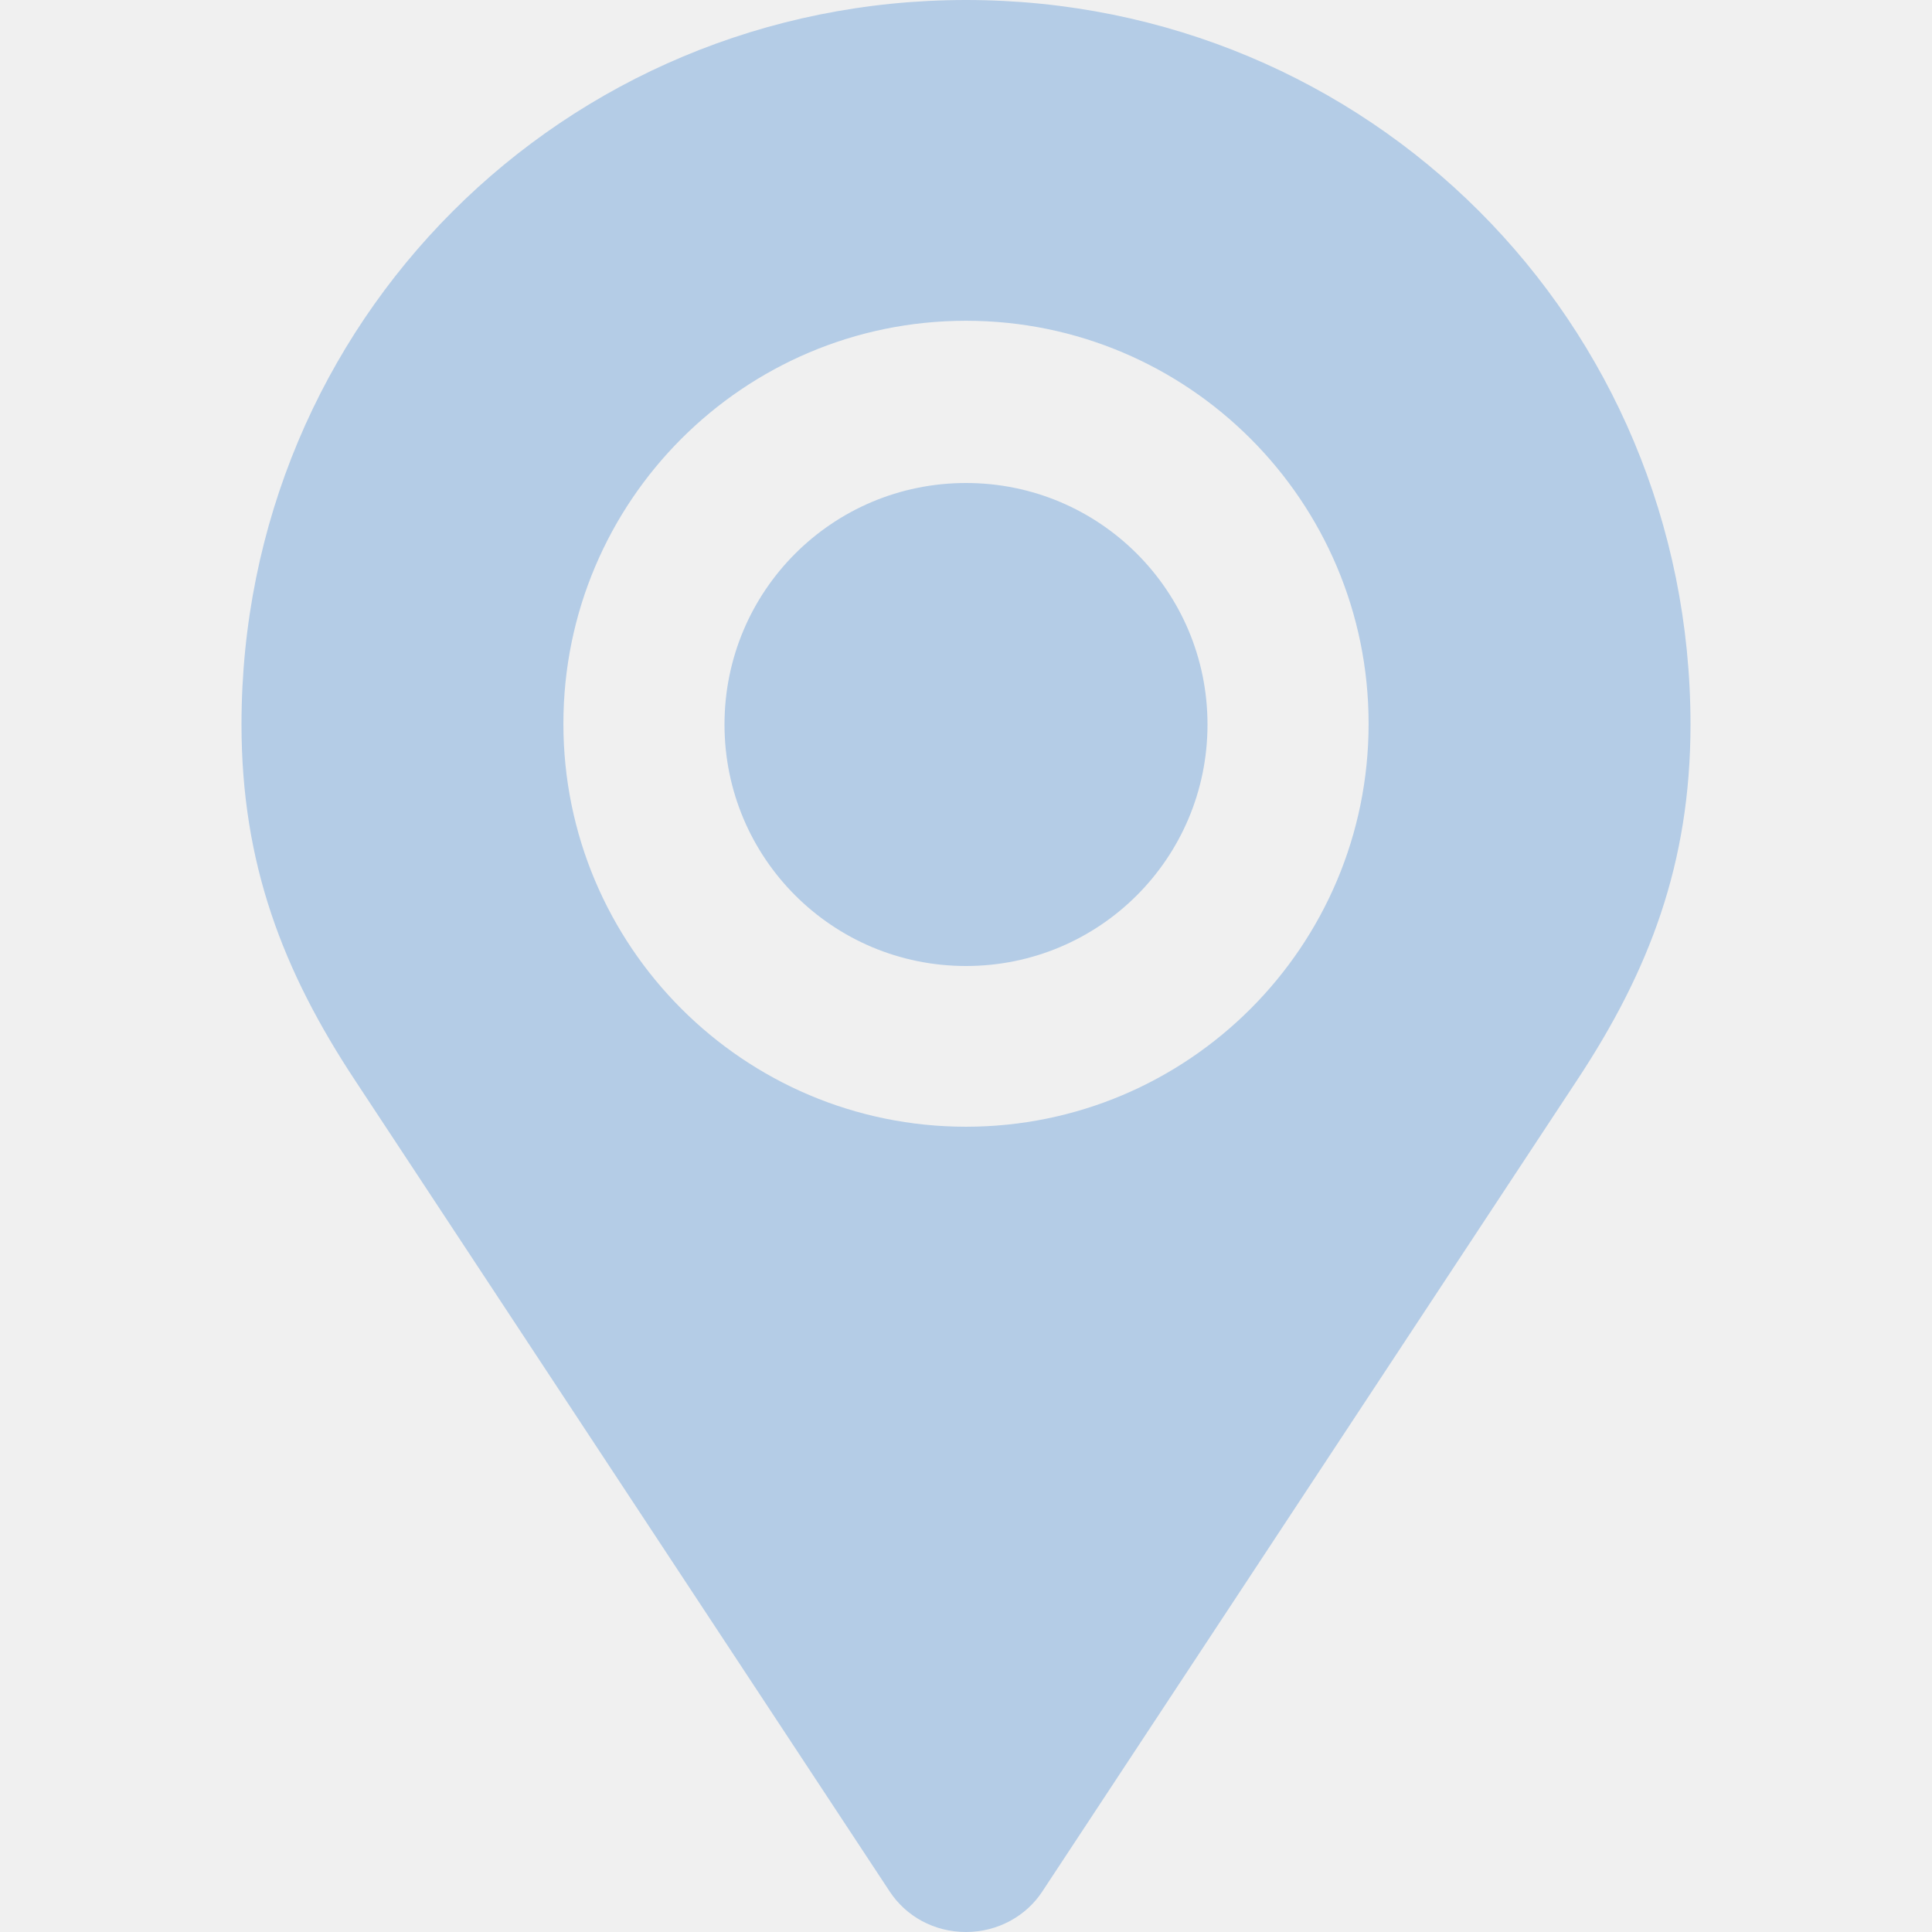
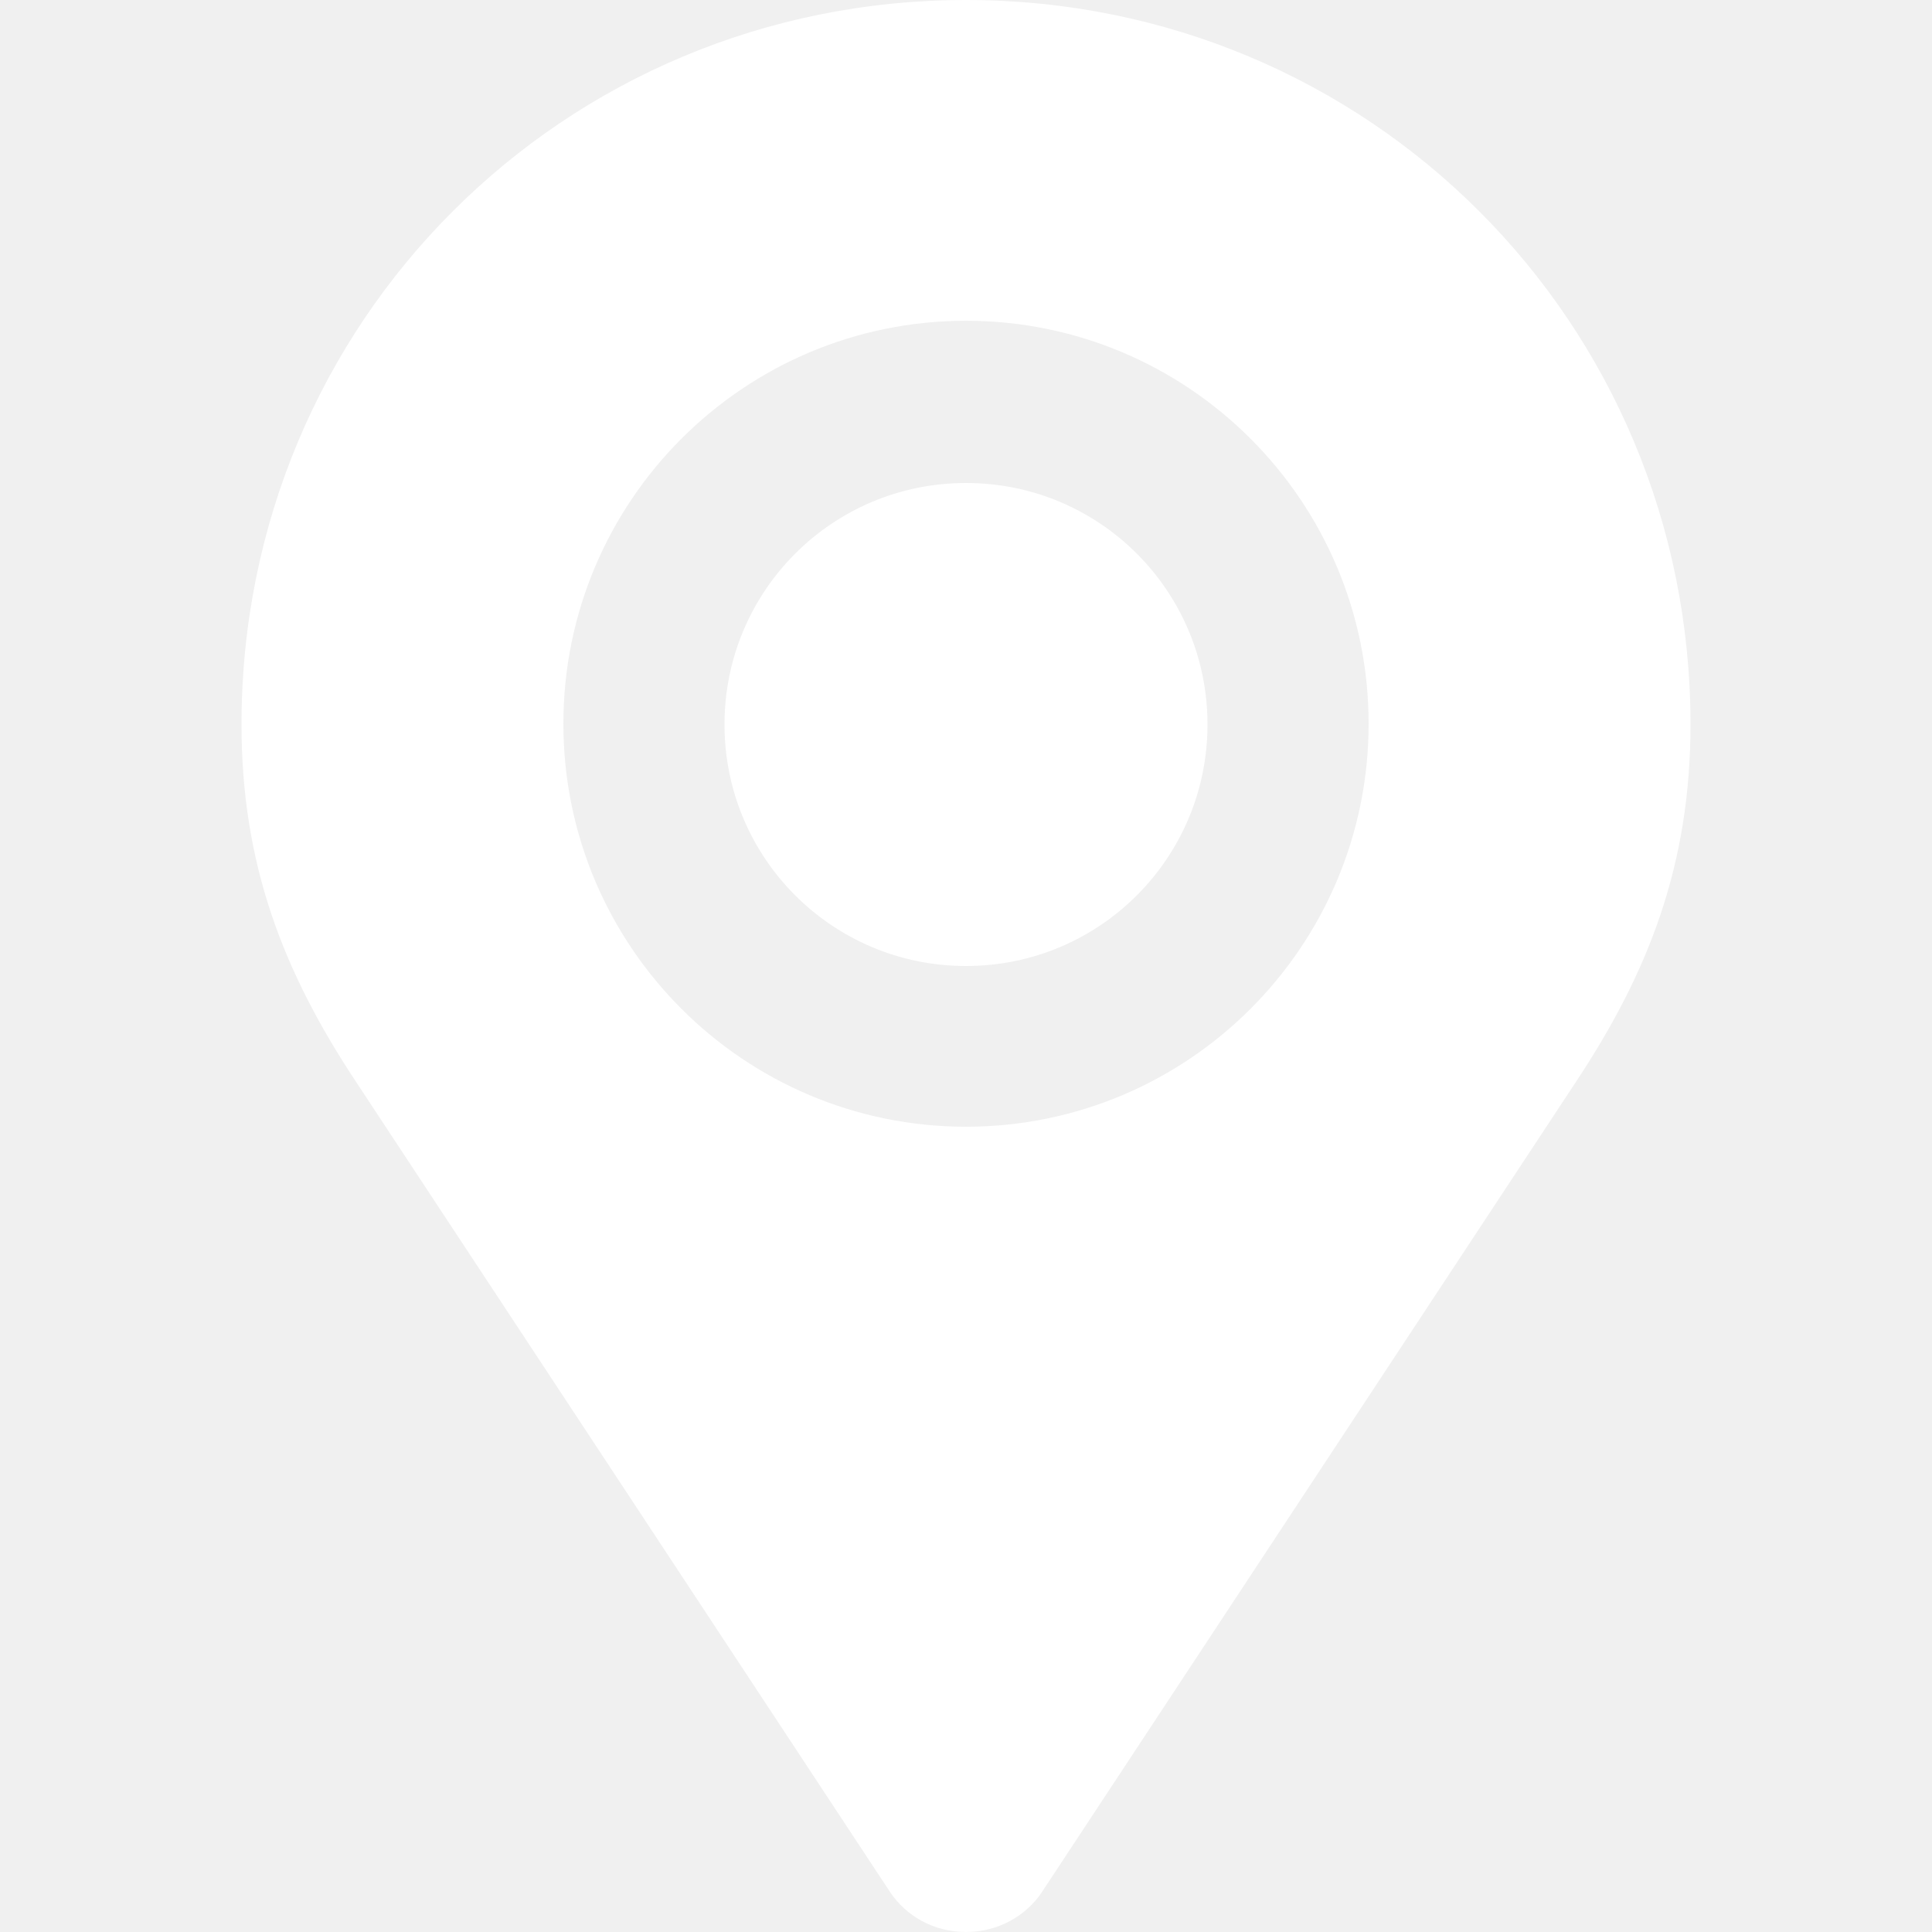
<svg xmlns="http://www.w3.org/2000/svg" width="36" height="36" viewBox="0 0 36 36" fill="none">
-   <path d="M18 0C10.498 0 4.5 5.998 4.5 13.5C4.5 16.095 5.273 18.098 6.616 20.131L16.58 35.248C16.882 35.705 17.402 36 18 36C18.598 36 19.125 35.698 19.42 35.248L29.384 20.131C30.727 18.098 31.5 16.095 31.5 13.5C31.5 5.998 25.502 0 18 0ZM18 20.995C13.859 20.995 10.498 17.634 10.498 13.486C10.498 9.338 13.859 5.977 18 5.977C22.141 5.977 25.502 9.338 25.502 13.486C25.502 17.634 22.141 20.995 18 20.995ZM18 9C15.511 9 13.5 11.011 13.5 13.5C13.5 15.989 15.511 18 18 18C20.489 18 22.5 15.989 22.5 13.5C22.5 11.011 20.489 9 18 9Z" fill="#B4CCE6" />
+   <path d="M18 0C10.498 0 4.5 5.998 4.5 13.5C4.5 16.095 5.273 18.098 6.616 20.131L16.58 35.248C16.882 35.705 17.402 36 18 36C18.598 36 19.125 35.698 19.42 35.248L29.384 20.131C30.727 18.098 31.5 16.095 31.5 13.5C31.5 5.998 25.502 0 18 0ZM18 20.995C13.859 20.995 10.498 17.634 10.498 13.486C10.498 9.338 13.859 5.977 18 5.977C22.141 5.977 25.502 9.338 25.502 13.486C25.502 17.634 22.141 20.995 18 20.995ZM18 9C15.511 9 13.5 11.011 13.5 13.5C13.5 15.989 15.511 18 18 18C20.489 18 22.5 15.989 22.5 13.5C22.5 11.011 20.489 9 18 9Z" fill="white" />
</svg>
